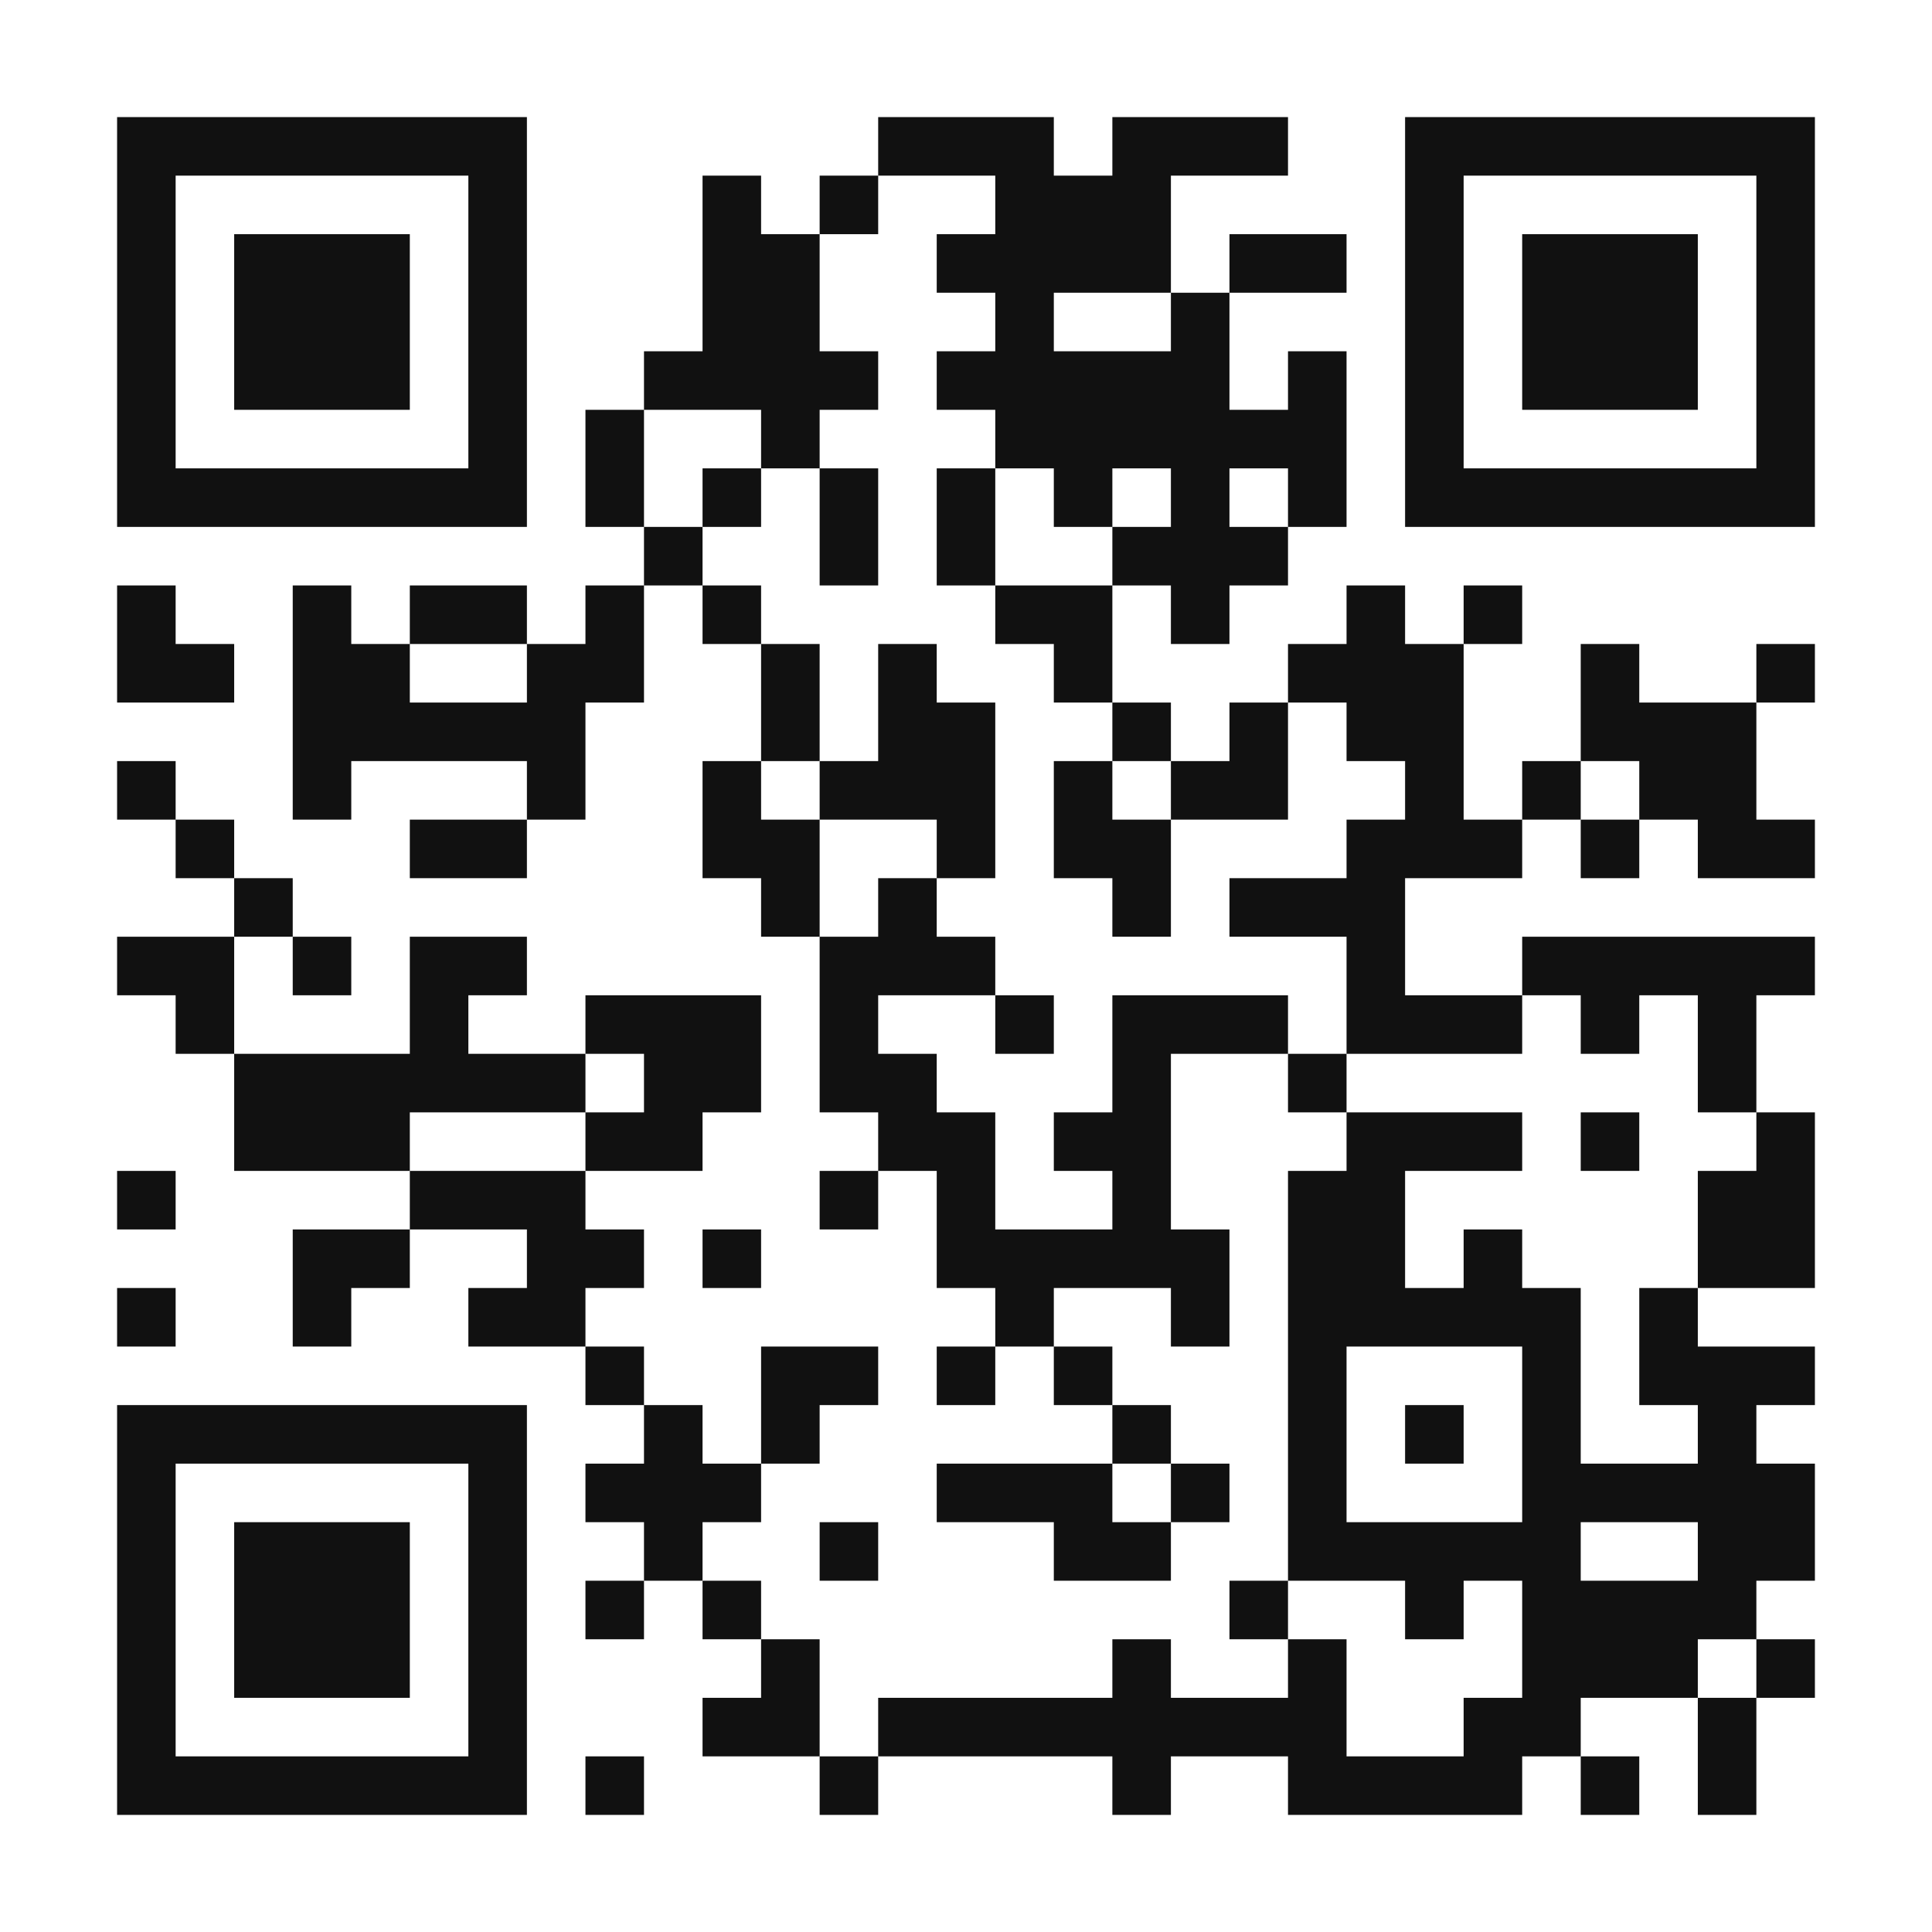
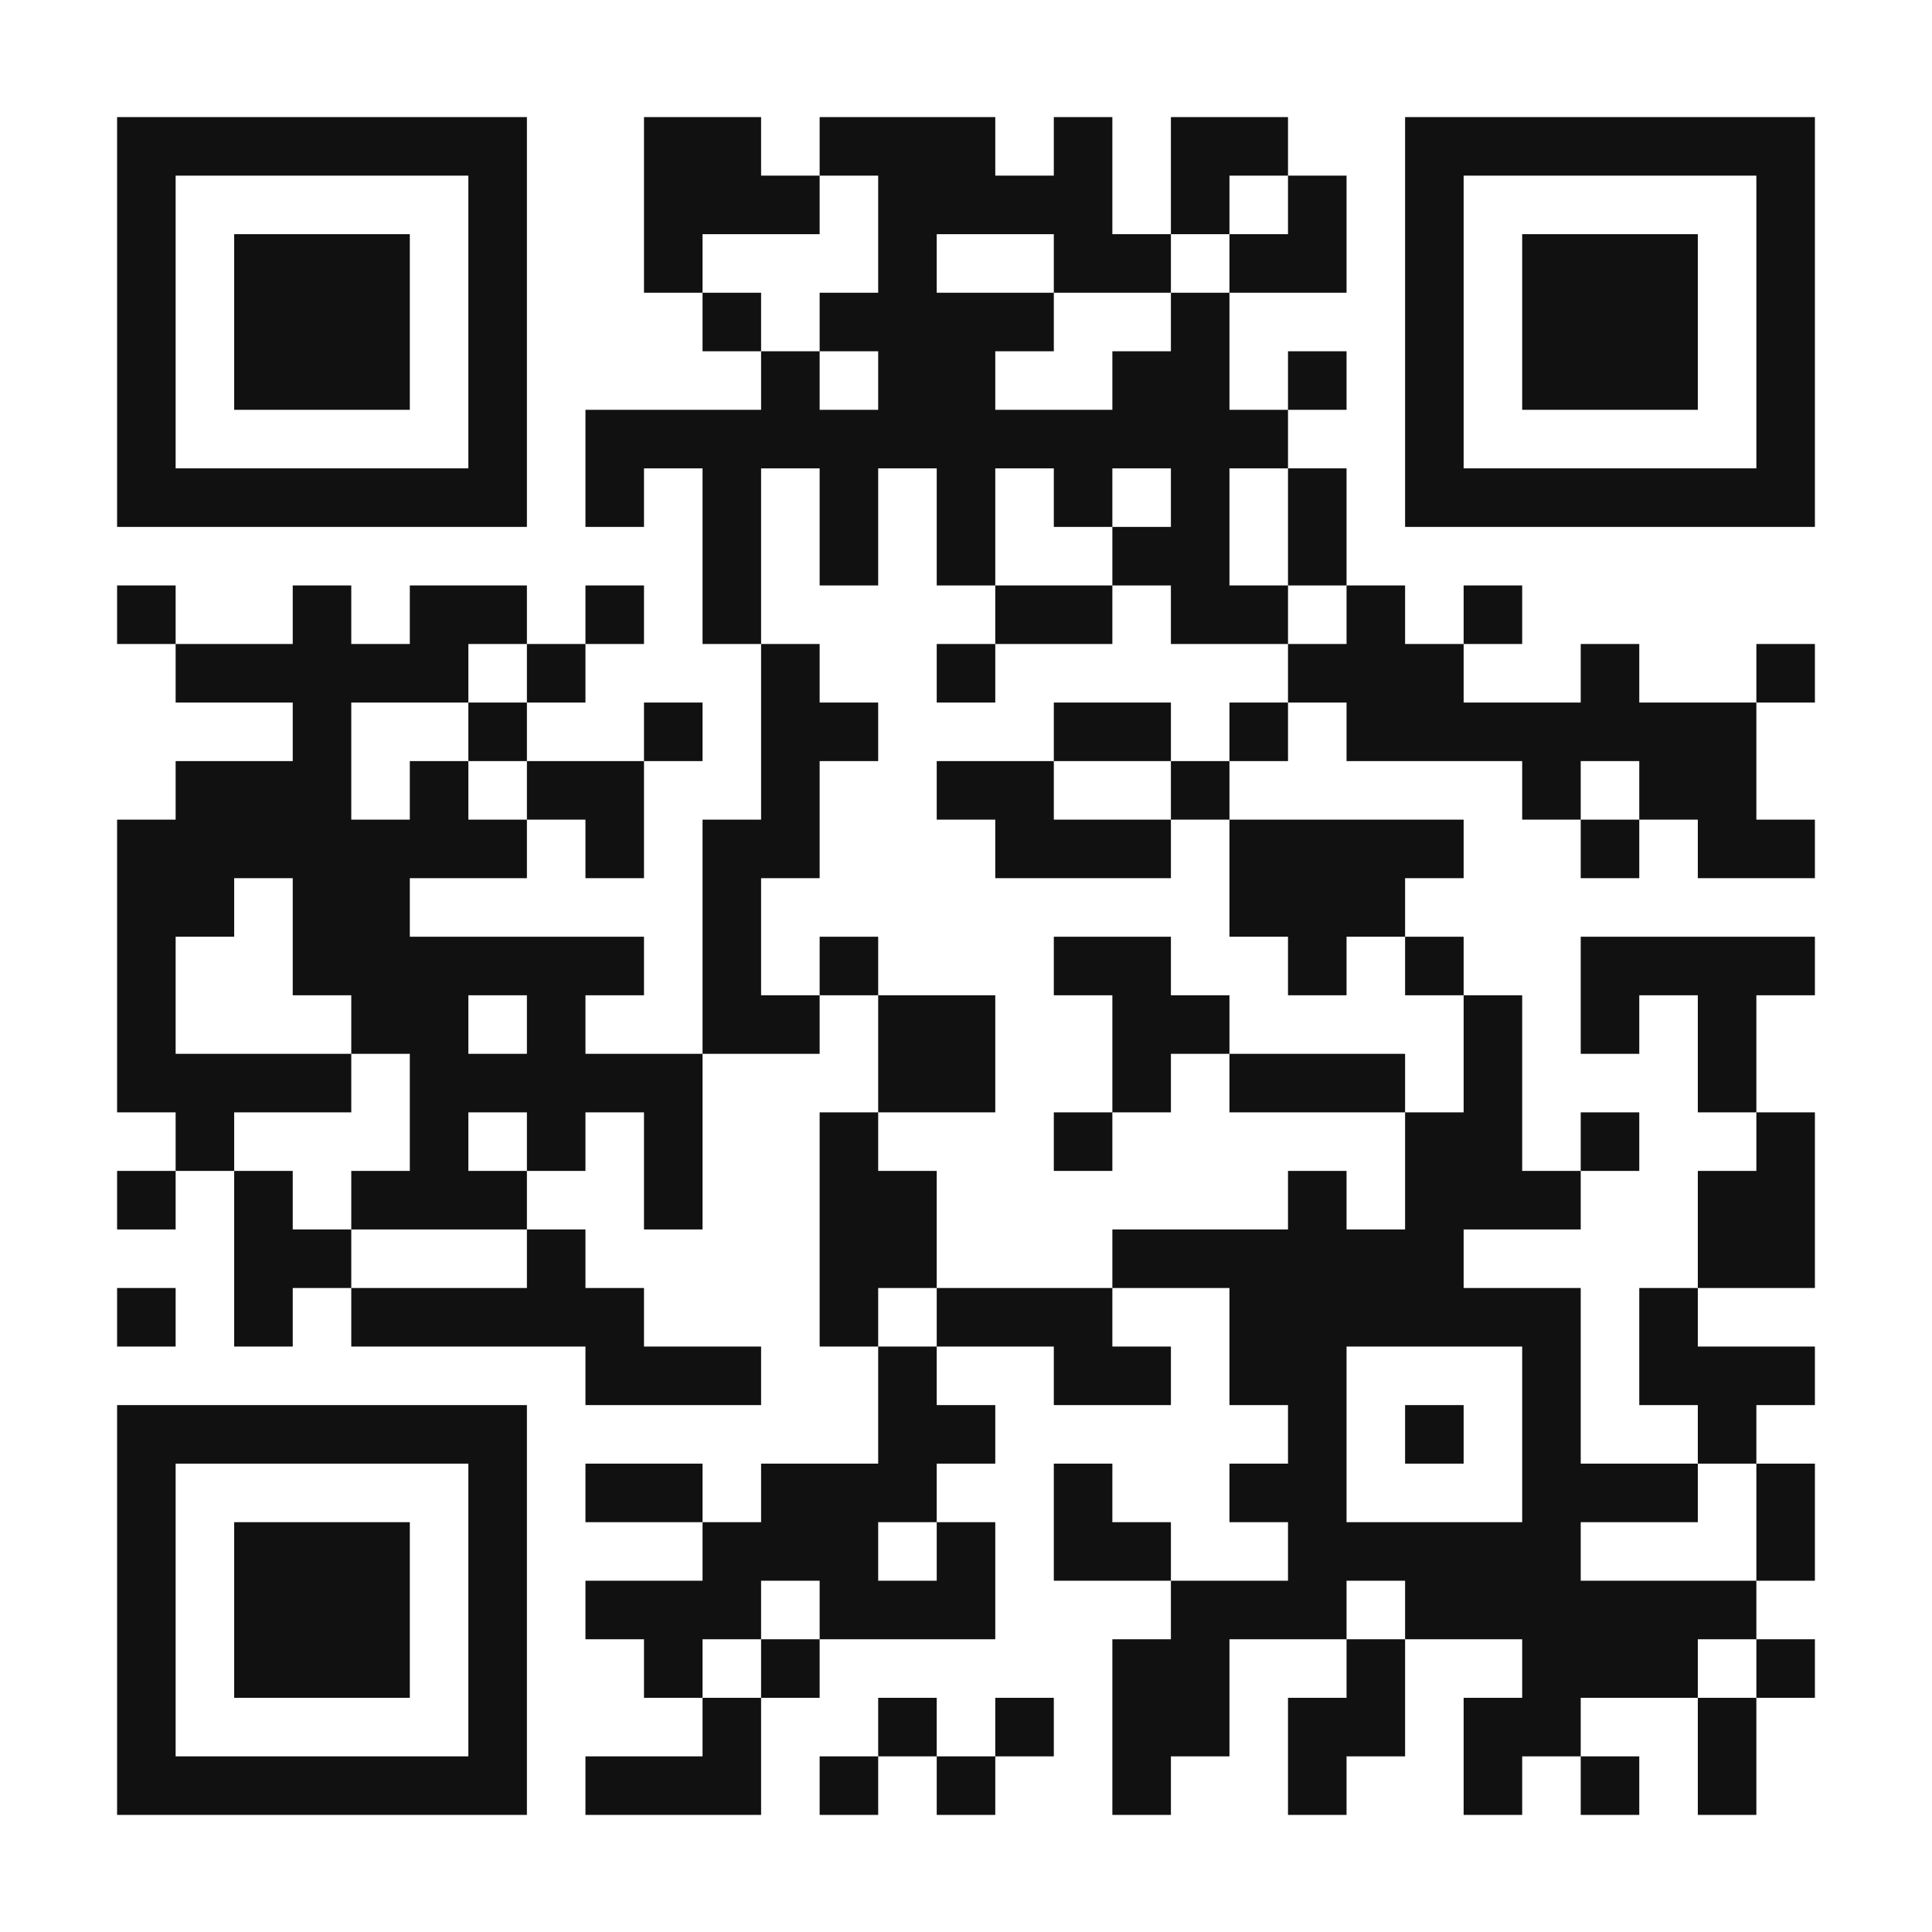
<svg xmlns="http://www.w3.org/2000/svg" width="132" height="132" class="segno">
  <g transform="scale(4)">
    <path fill="#fff" d="M0 0h33v33h-33z" />
-     <path class="qrline" stroke="#111" d="M2 2.5h7m6 0h3m1 0h3m2 0h7m-29 1h1m5 0h1m3 0h1m1 0h1m2 0h3m4 0h1m5 0h1m-29 1h1m1 0h3m1 0h1m3 0h2m2 0h4m1 0h2m1 0h1m1 0h3m1 0h1m-29 1h1m1 0h3m1 0h1m3 0h2m3 0h1m2 0h1m3 0h1m1 0h3m1 0h1m-29 1h1m1 0h3m1 0h1m2 0h4m1 0h5m1 0h1m1 0h1m1 0h3m1 0h1m-29 1h1m5 0h1m1 0h1m2 0h1m3 0h6m1 0h1m5 0h1m-29 1h7m1 0h1m1 0h1m1 0h1m1 0h1m1 0h1m1 0h1m1 0h1m1 0h7m-20 1h1m2 0h1m1 0h1m2 0h3m-20 1h1m2 0h1m1 0h2m1 0h1m1 0h1m4 0h2m1 0h1m2 0h1m1 0h1m-24 1h2m1 0h2m2 0h2m2 0h1m1 0h1m2 0h1m3 0h3m2 0h1m2 0h1m-26 1h5m3 0h1m1 0h2m2 0h1m1 0h1m1 0h2m2 0h3m-28 1h1m2 0h1m3 0h1m2 0h1m1 0h3m1 0h1m1 0h2m2 0h1m1 0h1m1 0h2m-27 1h1m3 0h2m3 0h2m2 0h1m1 0h2m3 0h3m1 0h1m1 0h2m-27 1h1m8 0h1m1 0h1m3 0h1m1 0h3m-22 1h2m1 0h1m1 0h2m5 0h3m6 0h1m2 0h5m-28 1h1m3 0h1m2 0h3m1 0h1m2 0h1m1 0h3m1 0h3m1 0h1m1 0h1m-26 1h6m1 0h2m1 0h2m3 0h1m2 0h1m6 0h1m-26 1h3m3 0h2m3 0h2m1 0h2m3 0h3m1 0h1m2 0h1m-29 1h1m4 0h3m4 0h1m1 0h1m2 0h1m2 0h2m5 0h2m-26 1h2m2 0h2m1 0h1m3 0h5m1 0h2m1 0h1m3 0h2m-29 1h1m2 0h1m2 0h2m7 0h1m2 0h1m1 0h5m1 0h1m-19 1h1m2 0h2m1 0h1m1 0h1m3 0h1m3 0h1m1 0h3m-29 1h7m2 0h1m1 0h1m5 0h1m2 0h1m1 0h1m1 0h1m2 0h1m-28 1h1m5 0h1m1 0h3m3 0h3m1 0h1m1 0h1m3 0h5m-29 1h1m1 0h3m1 0h1m2 0h1m2 0h1m3 0h2m2 0h5m2 0h2m-29 1h1m1 0h3m1 0h1m1 0h1m1 0h1m8 0h1m2 0h1m1 0h4m-28 1h1m1 0h3m1 0h1m4 0h1m5 0h1m2 0h1m3 0h3m1 0h1m-29 1h1m5 0h1m3 0h2m1 0h8m2 0h2m2 0h1m-28 1h7m1 0h1m3 0h1m4 0h1m2 0h4m1 0h1m1 0h1" />
+     <path class="qrline" stroke="#111" d="M2 2.5h7m2 0h2m1 0h3m1 0h1m1 0h2m2 0h7m-29 1h1m5 0h1m2 0h3m1 0h4m1 0h1m1 0h1m1 0h1m5 0h1m-29 1h1m1 0h3m1 0h1m2 0h1m3 0h1m2 0h2m1 0h2m1 0h1m1 0h3m1 0h1m-29 1h1m1 0h3m1 0h1m3 0h1m1 0h4m2 0h1m3 0h1m1 0h3m1 0h1m-29 1h1m1 0h3m1 0h1m4 0h1m1 0h2m2 0h2m1 0h1m1 0h1m1 0h3m1 0h1m-29 1h1m5 0h1m1 0h12m2 0h1m5 0h1m-29 1h7m1 0h1m1 0h1m1 0h1m1 0h1m1 0h1m1 0h1m1 0h1m1 0h7m-19 1h1m1 0h1m1 0h1m2 0h2m1 0h1m-21 1h1m2 0h1m1 0h2m1 0h1m1 0h1m4 0h2m1 0h2m1 0h1m1 0h1m-23 1h5m1 0h1m3 0h1m2 0h1m5 0h3m2 0h1m2 0h1m-26 1h1m2 0h1m2 0h1m1 0h2m3 0h2m1 0h1m1 0h7m-27 1h3m1 0h1m1 0h2m2 0h1m2 0h2m2 0h1m5 0h1m1 0h2m-28 1h7m1 0h1m1 0h2m3 0h3m1 0h4m2 0h1m1 0h2m-29 1h2m1 0h2m5 0h1m8 0h3m-22 1h1m2 0h6m1 0h1m1 0h1m3 0h2m2 0h1m1 0h1m2 0h4m-29 1h1m3 0h2m1 0h1m2 0h2m1 0h2m2 0h2m4 0h1m1 0h1m1 0h1m-28 1h4m1 0h5m3 0h2m2 0h1m1 0h3m1 0h1m3 0h1m-27 1h1m3 0h1m1 0h1m1 0h1m2 0h1m3 0h1m5 0h2m1 0h1m2 0h1m-29 1h1m1 0h1m1 0h3m2 0h1m2 0h2m6 0h1m1 0h3m2 0h2m-27 1h2m3 0h1m4 0h2m3 0h6m4 0h2m-29 1h1m1 0h1m1 0h5m3 0h1m1 0h3m2 0h6m1 0h1m-19 1h3m2 0h1m2 0h2m1 0h2m3 0h1m1 0h3m-29 1h7m6 0h2m5 0h1m1 0h1m1 0h1m2 0h1m-28 1h1m5 0h1m1 0h2m1 0h3m2 0h1m2 0h2m3 0h3m1 0h1m-29 1h1m1 0h3m1 0h1m3 0h3m1 0h1m1 0h2m2 0h5m3 0h1m-29 1h1m1 0h3m1 0h1m1 0h3m1 0h3m3 0h3m1 0h6m-28 1h1m1 0h3m1 0h1m2 0h1m1 0h1m5 0h2m2 0h1m2 0h3m1 0h1m-29 1h1m5 0h1m3 0h1m2 0h1m1 0h1m1 0h2m1 0h2m1 0h2m2 0h1m-28 1h7m1 0h3m1 0h1m1 0h1m2 0h1m2 0h1m2 0h1m1 0h1m1 0h1" />
  </g>
</svg>
